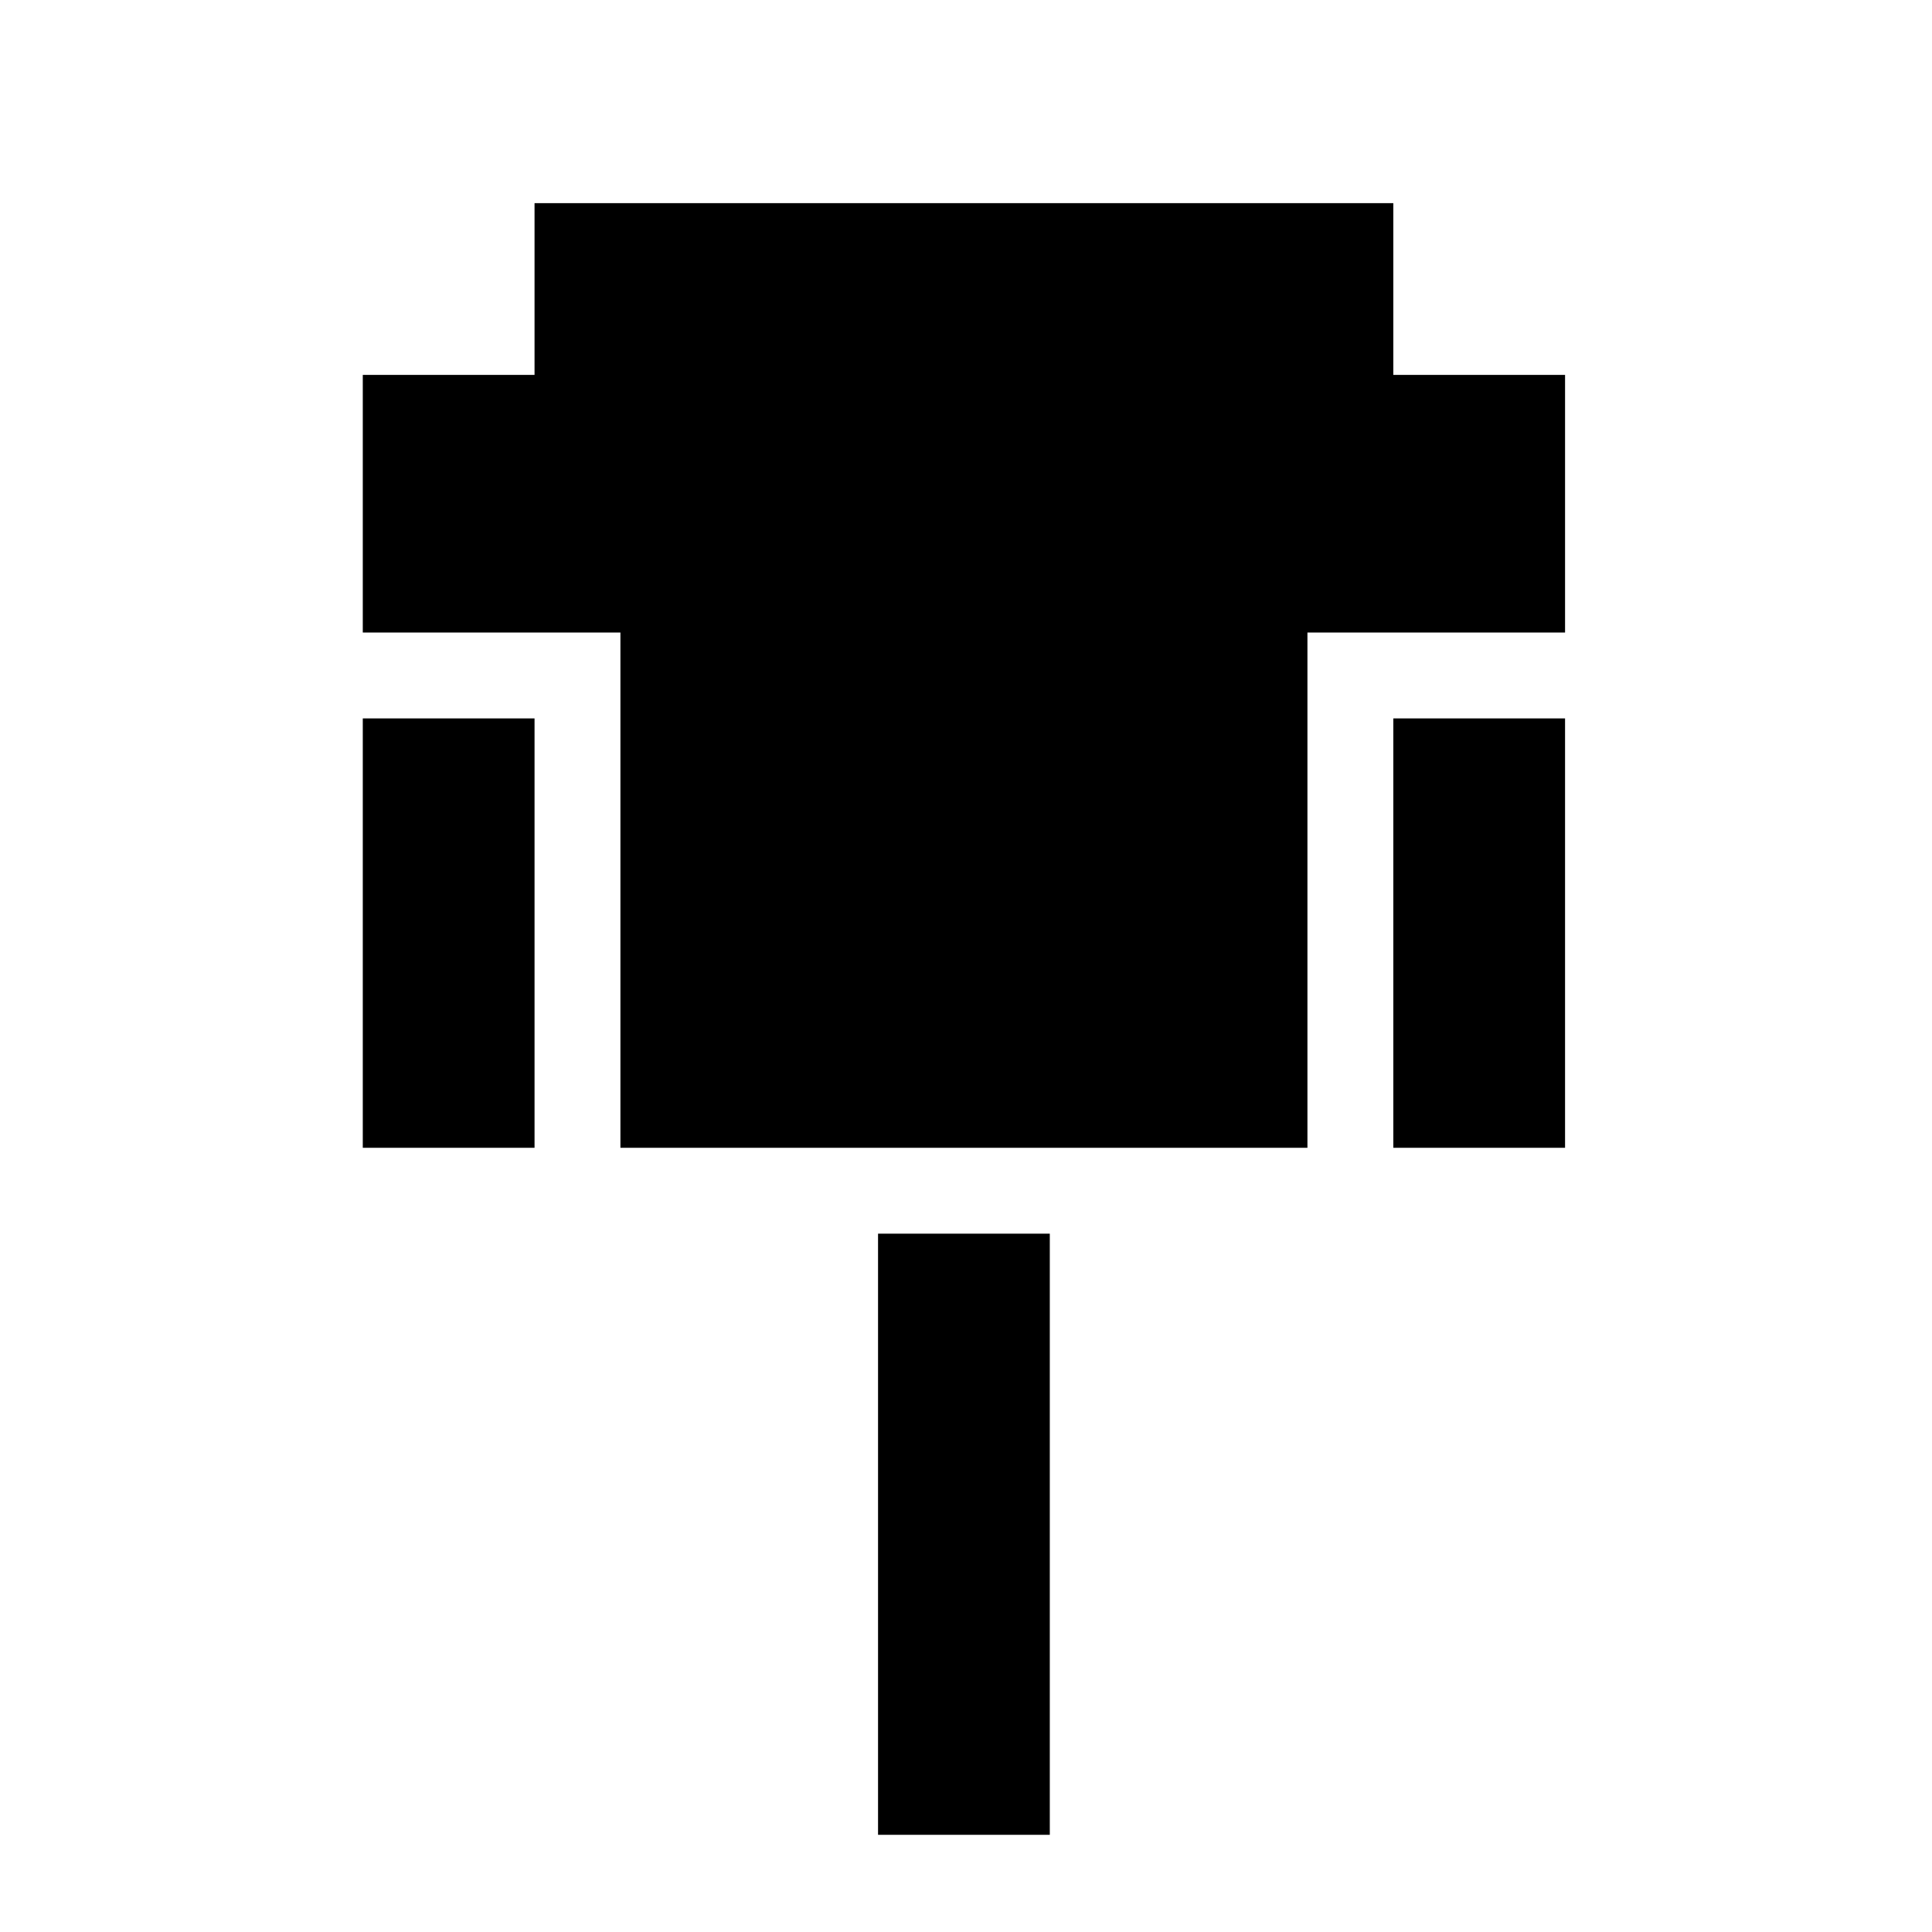
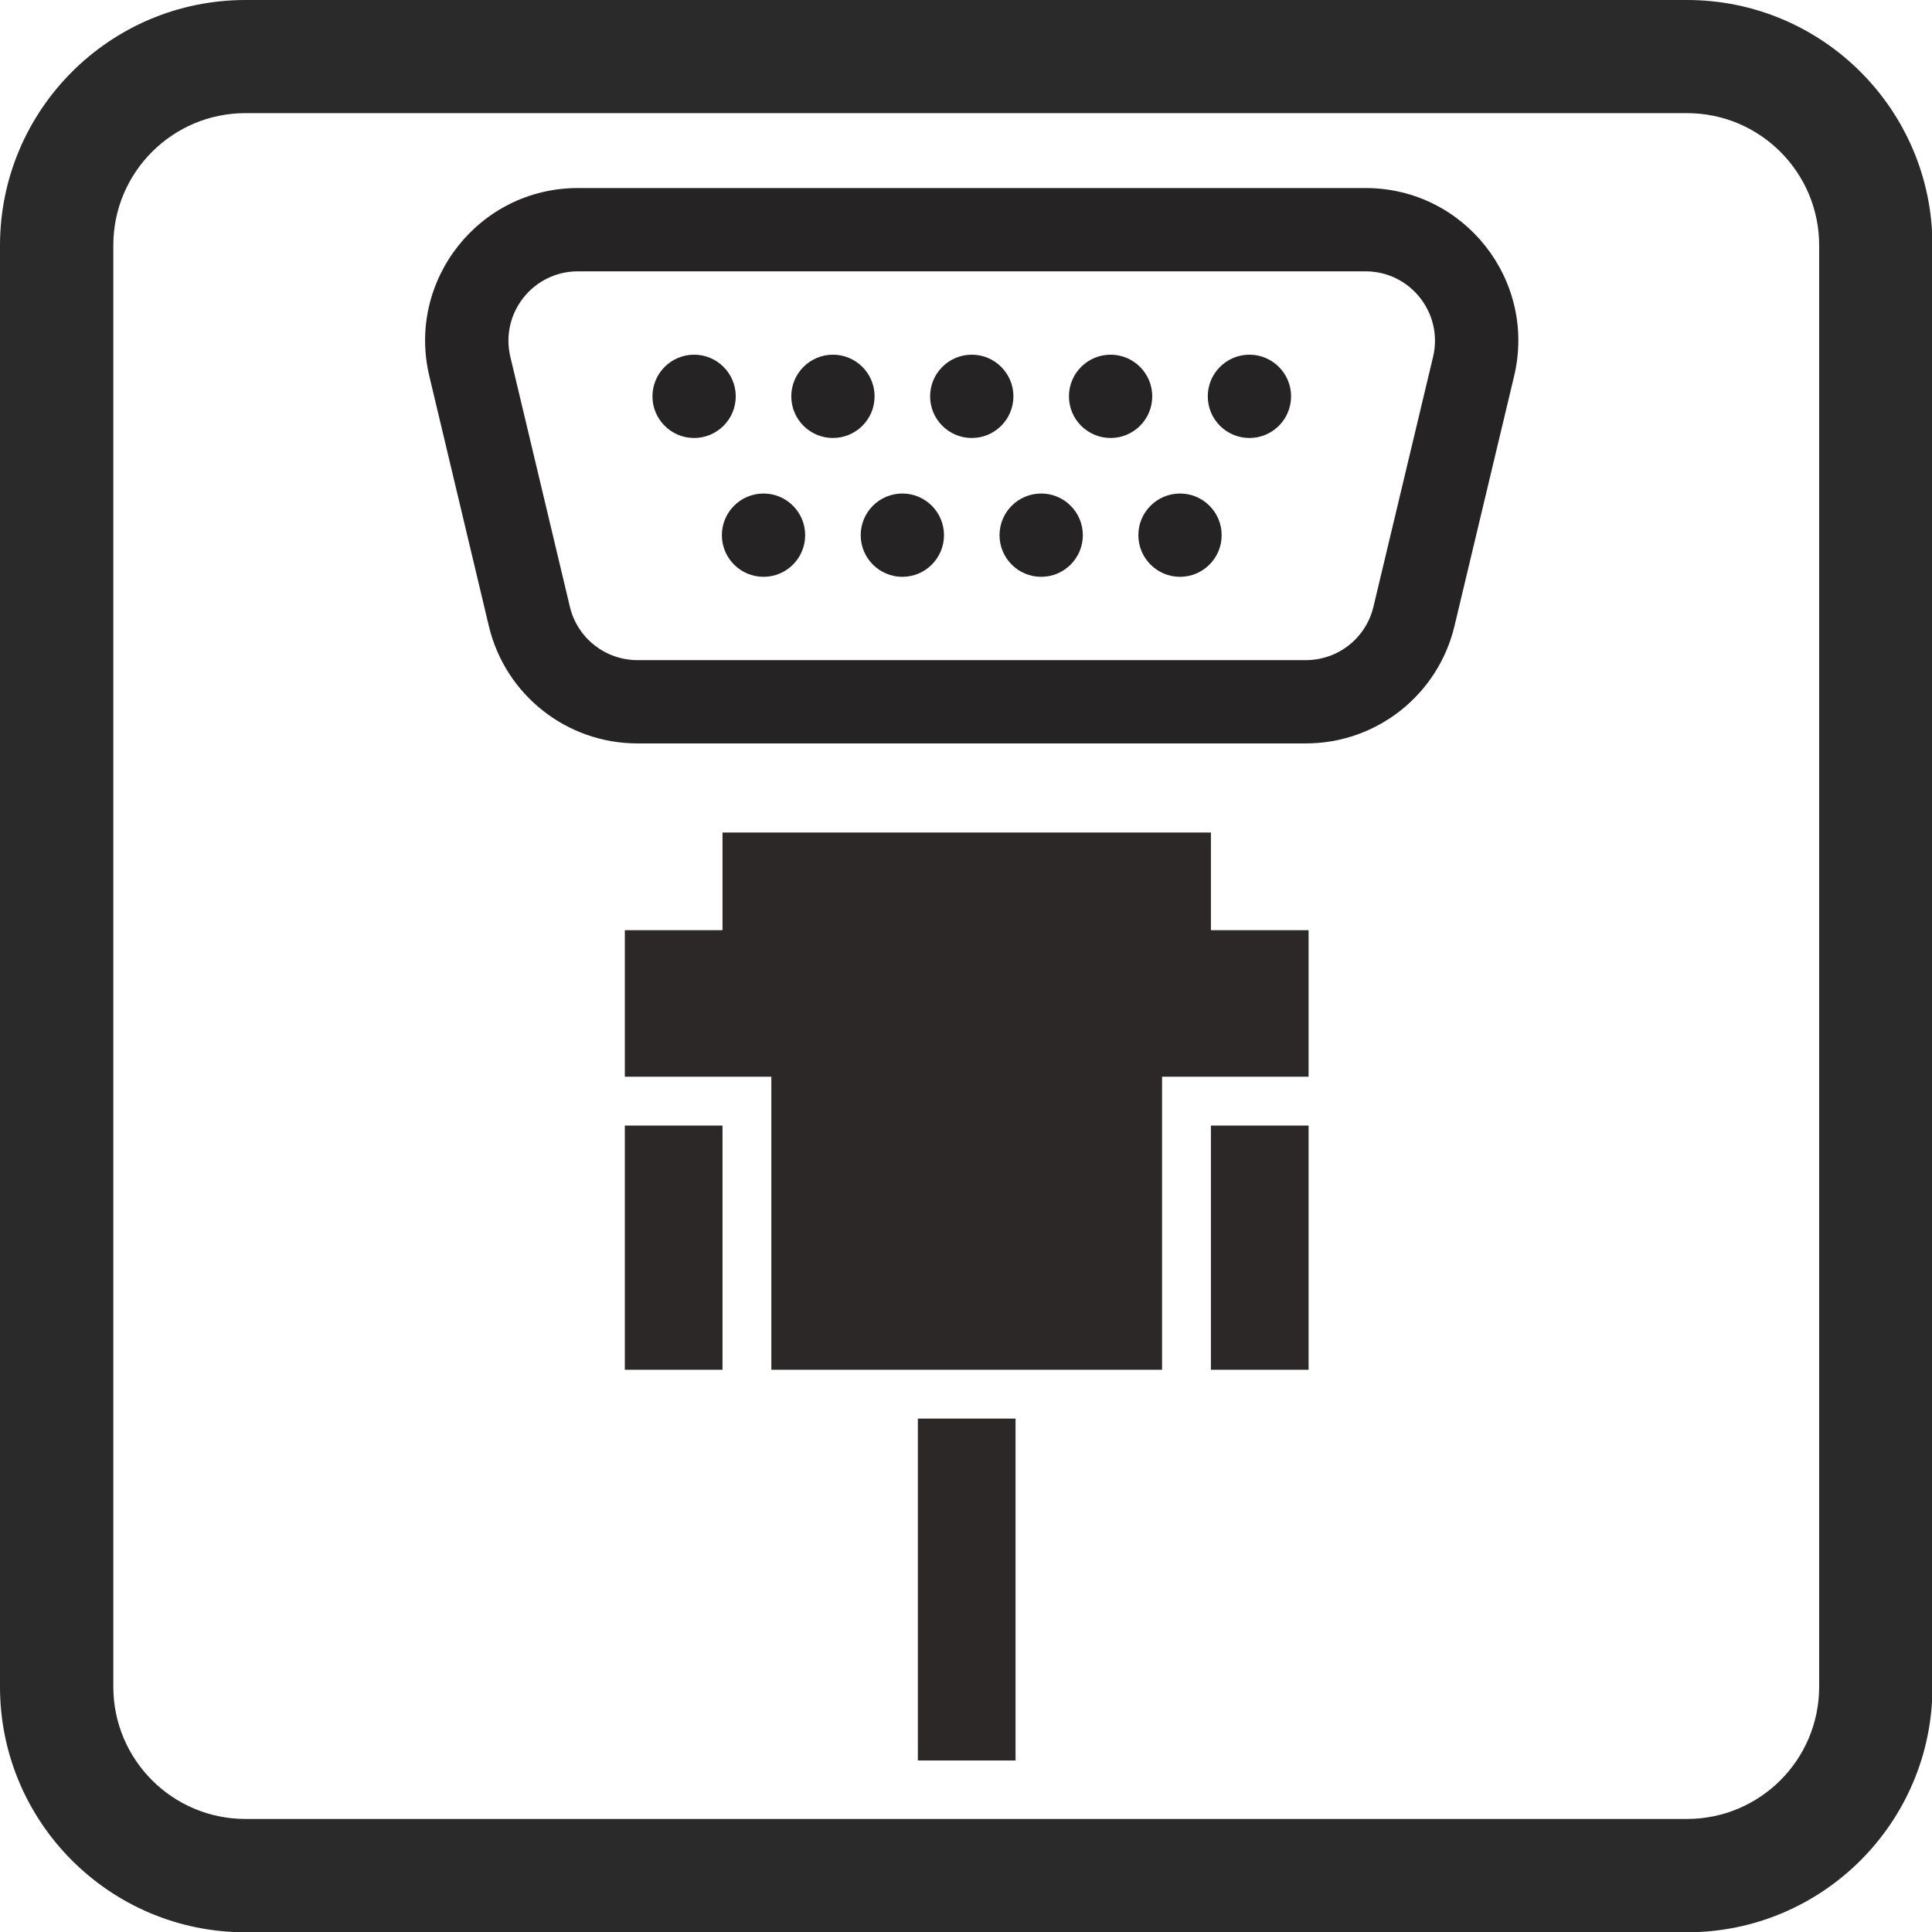
- <svg xmlns="http://www.w3.org/2000/svg" id="Layer_1" data-name="Layer 1" viewBox="0 0 204.59 204.59" version="1.1">
+ <svg xmlns="http://www.w3.org/2000/svg" id="Layer_1" data-name="Layer 1" viewBox="0 0 204.59 204.59" version="1.1" xml:space="preserve">
  <defs id="defs856">
    <style id="style854">.cls-1{fill:#ac55ff;}</style>
  </defs>
-   <g style="overflow:hidden;fill:currentColor" id="g838" transform="matrix(0.2131395,0,0,0.2131395,-7.052313,-5.769303)">
-     <path d="m 298.667,128 h 426.667 v 85.333 h 85.333 v 128 h -128 v 256 H 341.333 v -256 h -128 v -128 h 85.333 V 128 m 426.667,256 h 85.333 V 597.333 H 725.333 V 384 m -256,256 h 85.333 V 938.667 H 469.333 V 640 m -256,-256 h 85.333 v 213.333 h -85.333 z" fill="" id="path829" />
+   <g style="overflow:hidden;fill:#2c2828;fill-opacity:1" id="g838" transform="matrix(0.1212185,0,0,0.1212185,325.0896,129.4172)">
+     <path d="m -2050.677,-340.358 h 426.667 v 85.333 h 85.333 v 128 h -128 v 256 h -341.333 v -256 h -128 v -128 h 85.333 v -85.333 m 426.667,256 h 85.333 V 128.975 h -85.333 V -84.358 m -256,256 h 85.333 v 298.667 h -85.333 V 171.642 m -256,-256 h 85.333 V 128.975 h -85.333 z" fill="" id="path829" style="fill:#2c2828;fill-opacity:1" />
+   </g>
+   <path class="cls-1" d="M 178.64,0 H 26 A 26,26 0 0 0 0,26 v 152.62 a 26,26 0 0 0 26,26 h 152.64 a 26,26 0 0 0 26,-26 V 25.98 A 26,26 0 0 0 178.64,0 Z m 14,178.62 a 14,14 0 0 1 -14,14 H 26 a 14,14 0 0 1 -14,-14 V 25.98 a 14,14 0 0 1 14,-14 h 152.64 a 14,14 0 0 1 14,14 z" id="path860" style="fill:#2a2a2a;fill-opacity:1" />
+   <g style="fill:#252323;fill-opacity:1" id="g1" transform="matrix(5.880591,0,0,5.880591,32.33851,-21.24569)">
+     <path d="m 7,11.5 c 0.414,0 0.75,-0.336 0.75,-0.75 0,-0.414 -0.336,-0.75 -0.75,-0.75 -0.414,0 -0.75,0.336 -0.75,0.75 0,0.414 0.336,0.75 0.75,0.75 z" fill="#212121" id="path1" style="fill:#252323;fill-opacity:1" />
+     <path d="m 10.25,10.75 c 0,0.414 -0.336,0.75 -0.75,0.75 -0.414,0 -0.75,-0.336 -0.75,-0.75 0,-0.414 0.336,-0.75 0.75,-0.75 0.414,0 0.75,0.336 0.75,0.75 z" fill="#212121" id="path2" style="fill:#252323;fill-opacity:1" />
+     <path d="m 8.25,14 c 0.414,0 0.75,-0.336 0.75,-0.75 0,-0.414 -0.336,-0.75 -0.75,-0.75 -0.414,0 -0.75,0.336 -0.75,0.75 0,0.414 0.336,0.75 0.75,0.75 z" fill="#212121" id="path3" style="fill:#252323;fill-opacity:1" />
+     <path d="m 11.5,13.25 c 0,0.414 -0.336,0.75 -0.75,0.75 -0.414,0 -0.75,-0.336 -0.75,-0.75 0,-0.414 0.336,-0.75 0.75,-0.75 0.414,0 0.75,0.336 0.75,0.75 z" fill="#212121" id="path4" style="fill:#252323;fill-opacity:1" />
+     <path d="M 13.25,14 C 13.664,14 14,13.664 14,13.25 14,12.836 13.664,12.5 13.25,12.5 c -0.414,0 -0.75,0.336 -0.75,0.75 0,0.414 0.336,0.75 0.75,0.75 z" fill="#212121" id="path5" style="fill:#252323;fill-opacity:1" />
+     <path d="M 16.5,13.25 C 16.5,13.664 16.164,14 15.75,14 15.336,14 15,13.664 15,13.25 c 0,-0.414 0.336,-0.75 0.75,-0.75 0.414,0 0.75,0.336 0.75,0.75 z" fill="#212121" id="path6" style="fill:#252323;fill-opacity:1" />
+     <path d="m 12,11.5 c 0.414,0 0.75,-0.336 0.75,-0.75 C 12.75,10.336 12.414,10 12,10 c -0.414,0 -0.75,0.336 -0.75,0.75 0,0.414 0.336,0.75 0.75,0.75 z" fill="#212121" id="path7" style="fill:#252323;fill-opacity:1" />
+     <path d="m 15.25,10.75 c 0,0.414 -0.336,0.75 -0.75,0.75 -0.414,0 -0.75,-0.336 -0.75,-0.75 0,-0.414 0.336,-0.75 0.75,-0.75 0.414,0 0.75,0.336 0.75,0.75 z" fill="#212121" id="path8" style="fill:#252323;fill-opacity:1" />
+     <path d="m 17,11.5 c 0.414,0 0.75,-0.336 0.75,-0.75 C 17.75,10.336 17.414,10 17,10 c -0.414,0 -0.75,0.336 -0.75,0.75 0,0.414 0.336,0.75 0.75,0.75 z" fill="#212121" id="path9" style="fill:#252323;fill-opacity:1" />
+     <path d="m 4.907,6.999 c -1.776,0 -3.087,1.659 -2.675,3.387 l 1.072,4.501 c 0.295,1.239 1.402,2.113 2.675,2.113 H 18.017 c 1.273,0 2.379,-0.874 2.675,-2.112 l 1.074,-4.501 C 22.179,8.659 20.869,6.999 19.091,6.999 Z M 3.691,10.039 C 3.504,9.253 4.1,8.499 4.907,8.499 H 19.091 c 0.808,0 1.403,0.755 1.216,1.54 l -1.074,4.501 c -0.134,0.563 -0.637,0.96 -1.216,0.96 H 5.979 c -0.579,0 -1.082,-0.398 -1.216,-0.961 z" fill="#212121" id="path10" style="fill:#252323;fill-opacity:1" />
  </g>
</svg>
